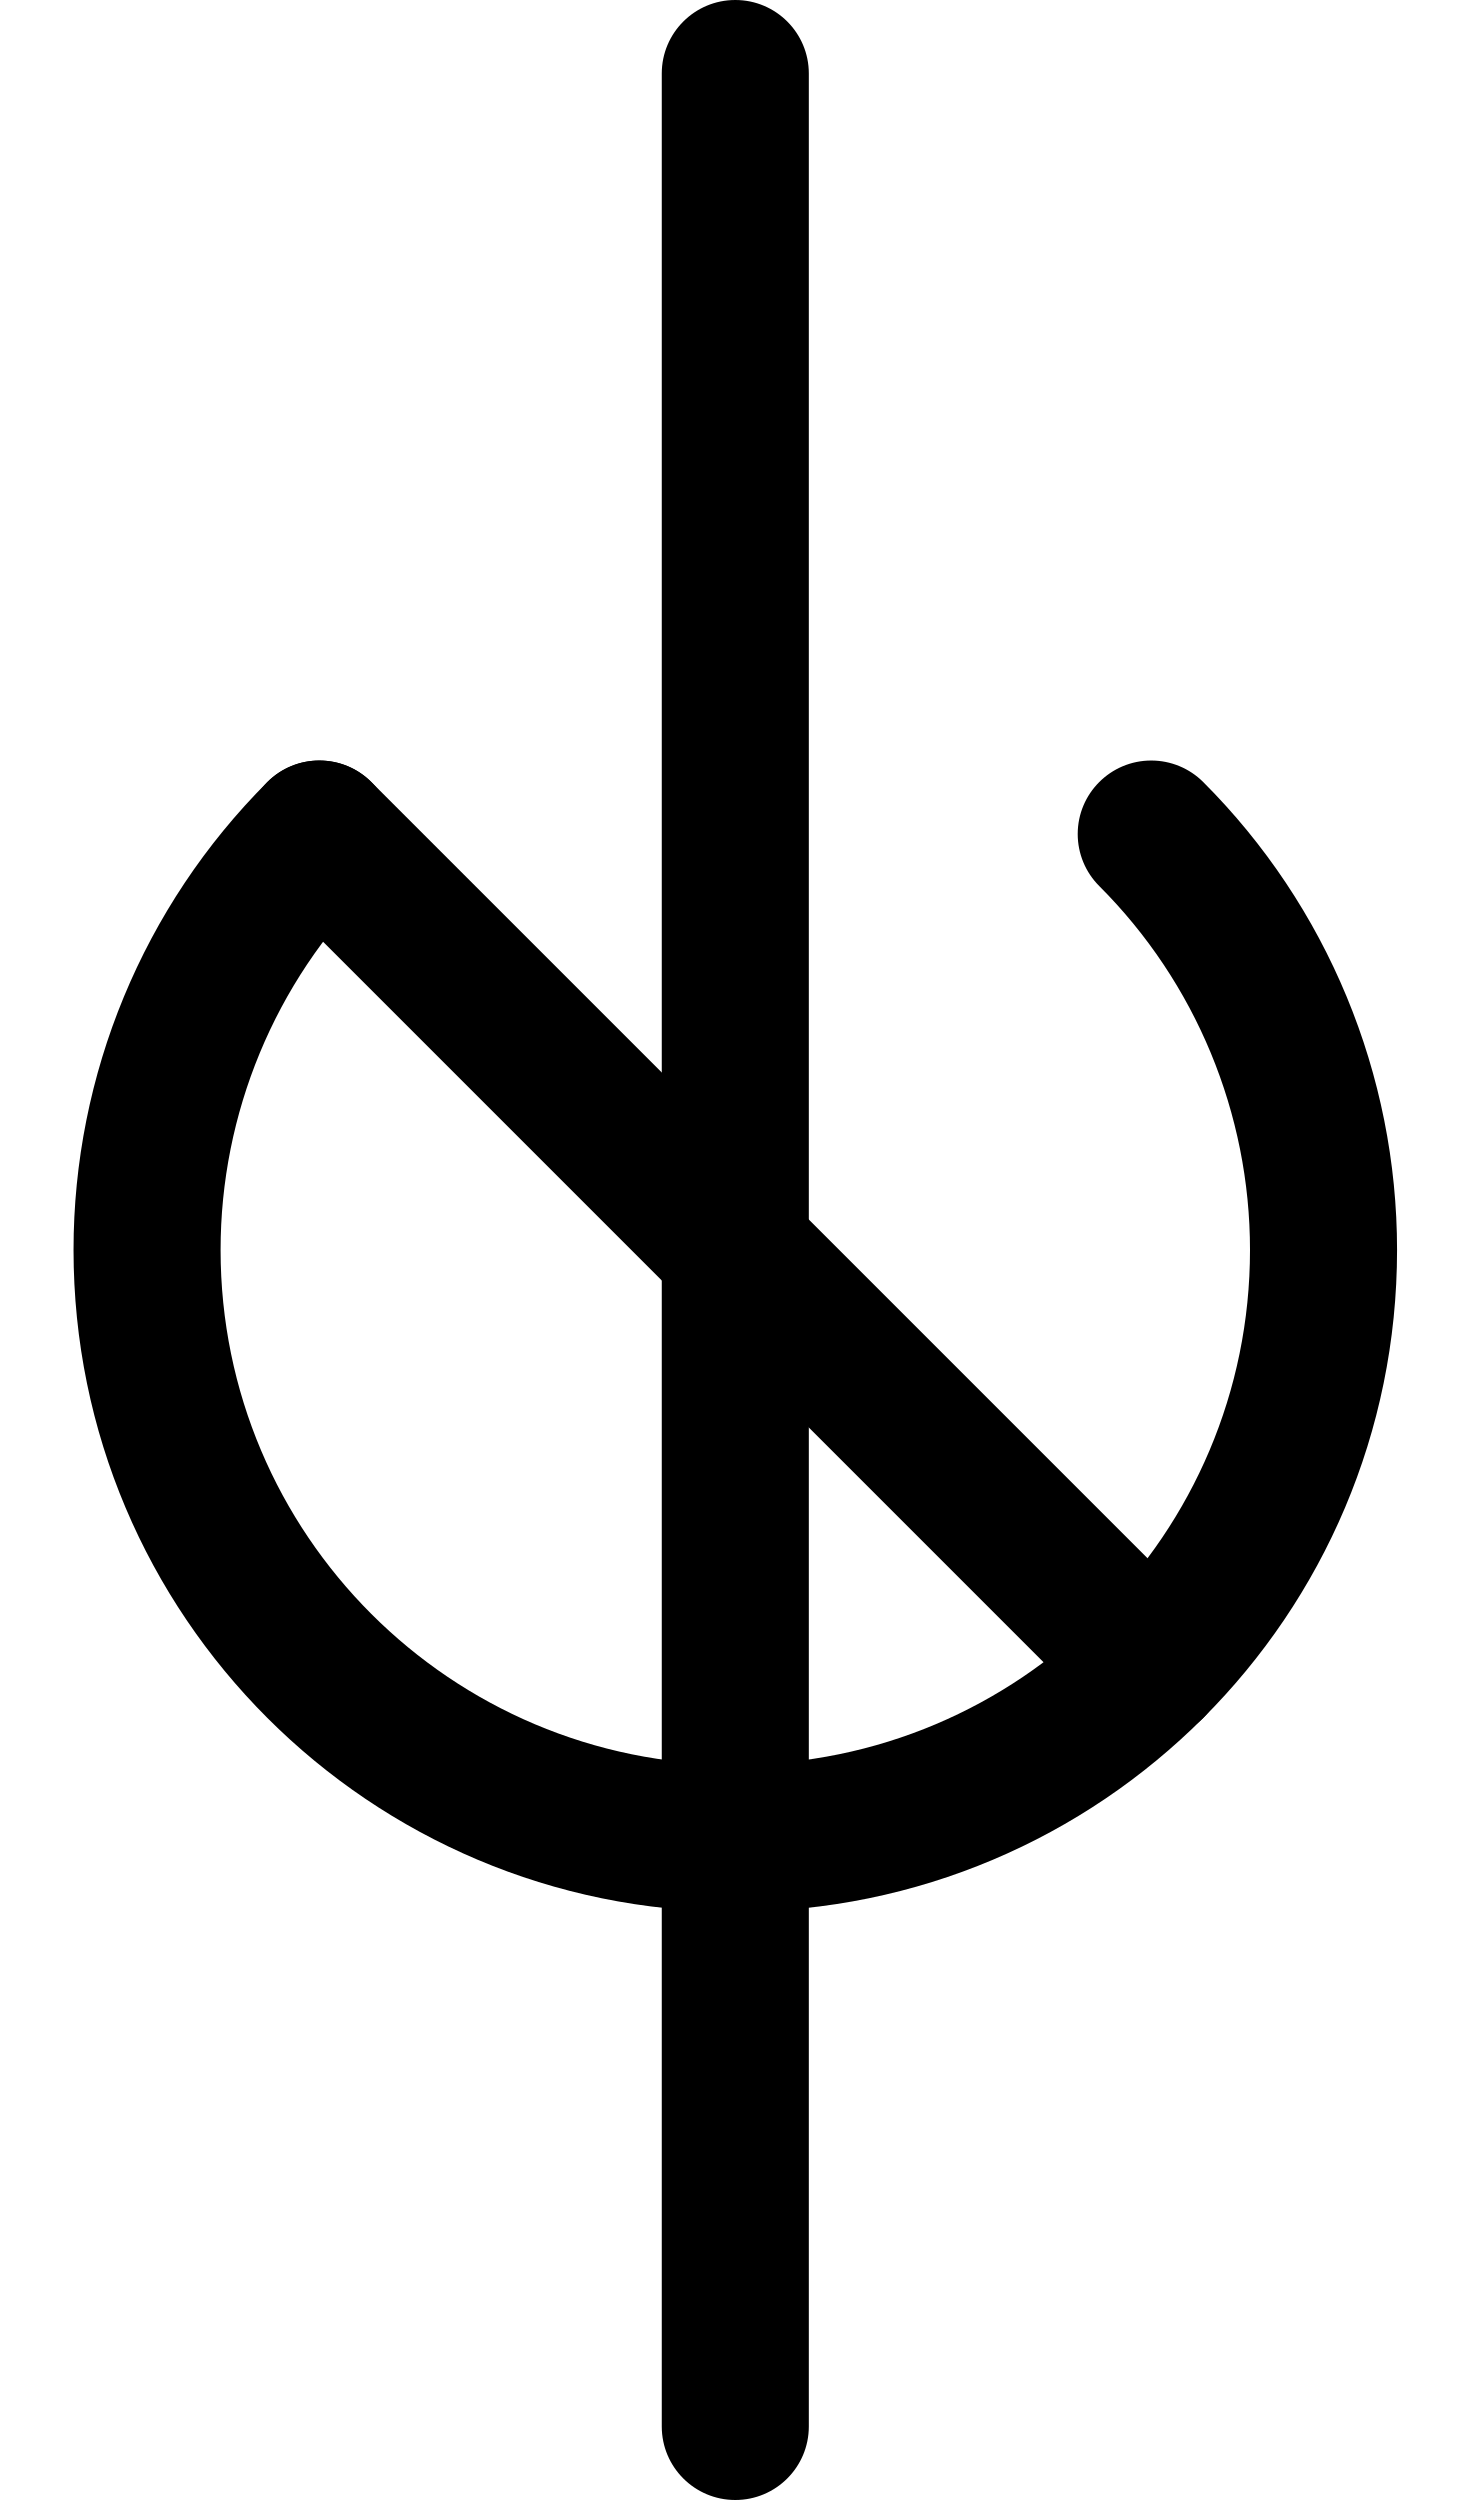
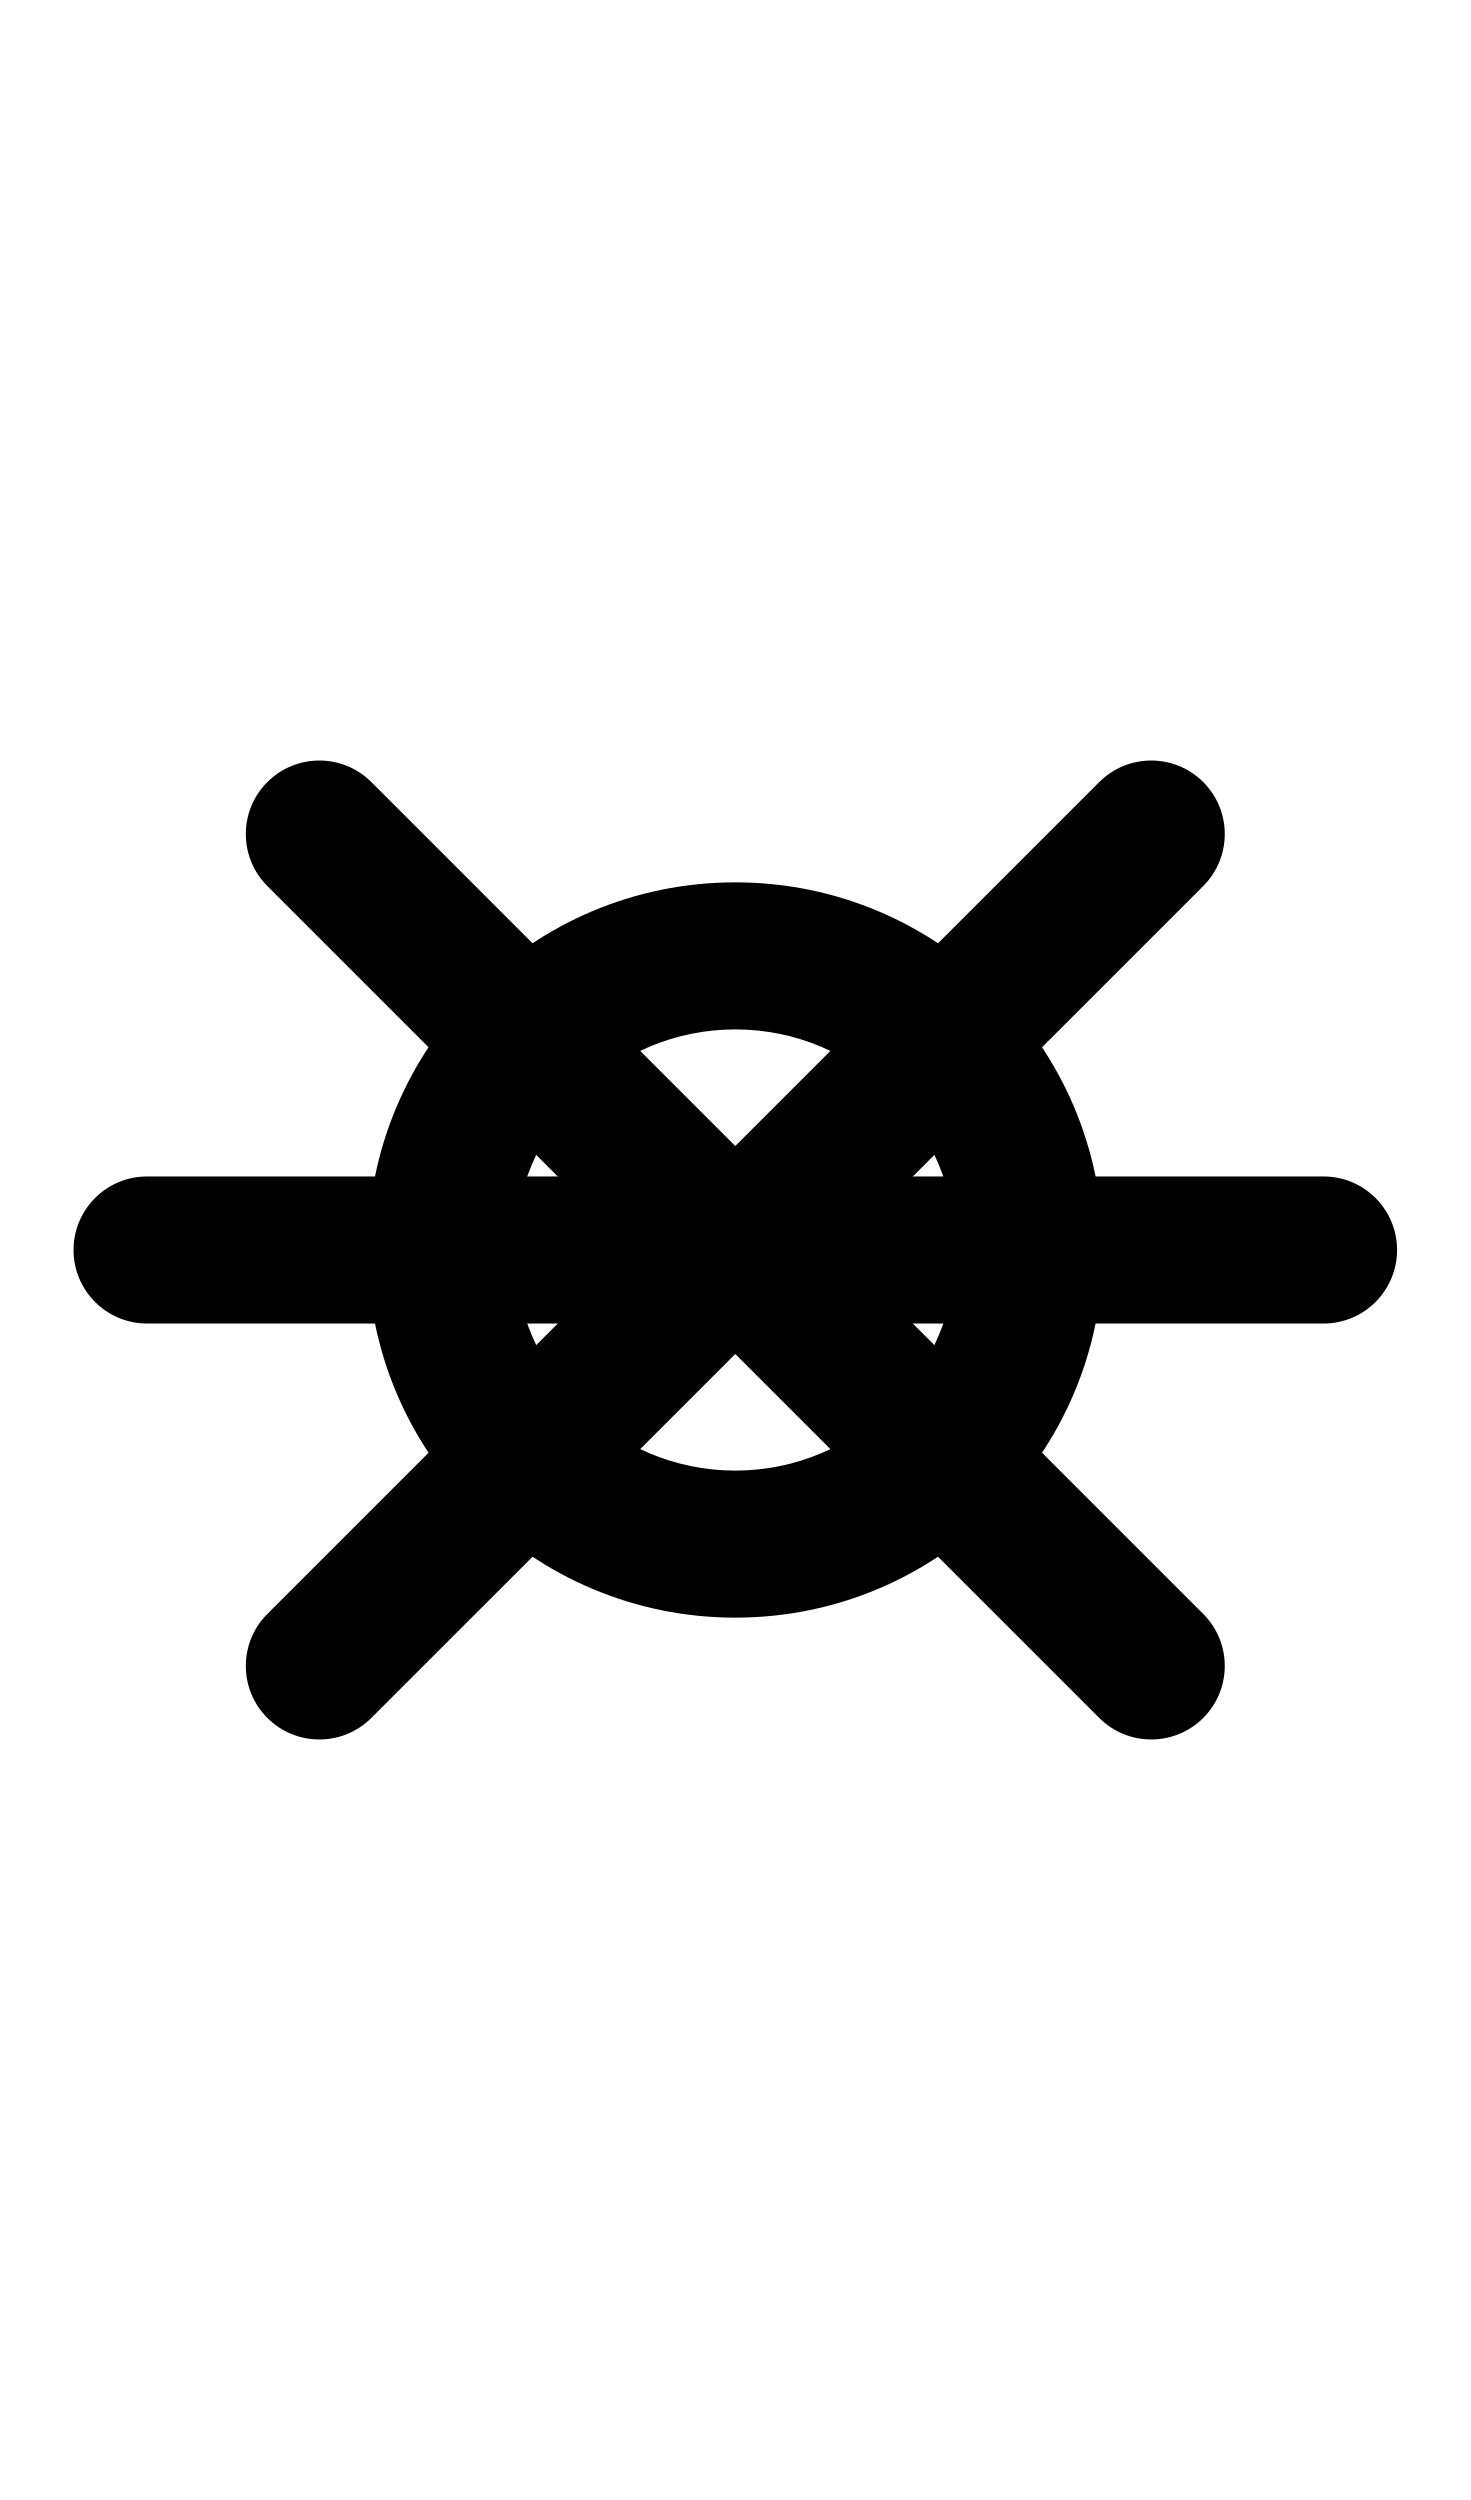
<svg xmlns="http://www.w3.org/2000/svg" width="500" height="850">
-   <path d="M 108.578 258.578 A 25 25 0 0 0 90.9 265.9 A 225 225 0 0 0 25 425 A 225 225 0 0 0 250 650 A 225 225 0 0 0 475 425 A 225 225 0 0 0 409.1 265.9 A 25 25 0 0 0 391.422 258.578 A 25 25 0 0 0 366.422 283.578 A 25 25 0 0 0 373.744 301.256 A 175 175 0 0 1 425 425 A 175 175 0 0 1 250 600 A 175 175 0 0 1 75 425 A 175 175 0 0 1 126.256 301.256 A 25 25 0 0 0 133.578 283.578 A 25 25 0 0 0 108.578 258.578 z " />
+   <path d="M 250 300 A 125 125 0 0 0 125 425 A 125 125 0 0 0 250 550 A 125 125 0 0 0 375 425 A 125 125 0 0 0 250 300 z M 250 350 A 75 75 0 0 1 325 425 A 75 75 0 0 1 250 500 A 75 75 0 0 1 175 425 A 75 75 0 0 1 250 350 z " />
+   <path d="M 50 400 A 25 25 0 0 0 25 425 A 25 25 0 0 0 50 450 L 450 450 A 25 25 0 0 0 475 425 A 25 25 0 0 0 450 400 L 50 400 z " />
+   <path d="m 90.901,548.744 a 25,25 0 0 0 0,35.355 25,25 0 0 0 35.355,0 L 409.099,301.256 a 25,25 0 0 0 0,-35.355 25,25 0 0 0 -35.355,0 z" />
  <path d="m 126.256,265.901 a 25,25 0 0 0 -35.355,0 25,25 0 0 0 0,35.355 L 373.744,584.099 a 25,25 0 0 0 35.355,0 25,25 0 0 0 0,-35.355 z" />
-   <path d="M 250 0 A 25 25 0 0 0 225 25 L 225 825 A 25 25 0 0 0 250 850 A 25 25 0 0 0 275 825 L 275 25 A 25 25 0 0 0 250 0 z " />
</svg>
